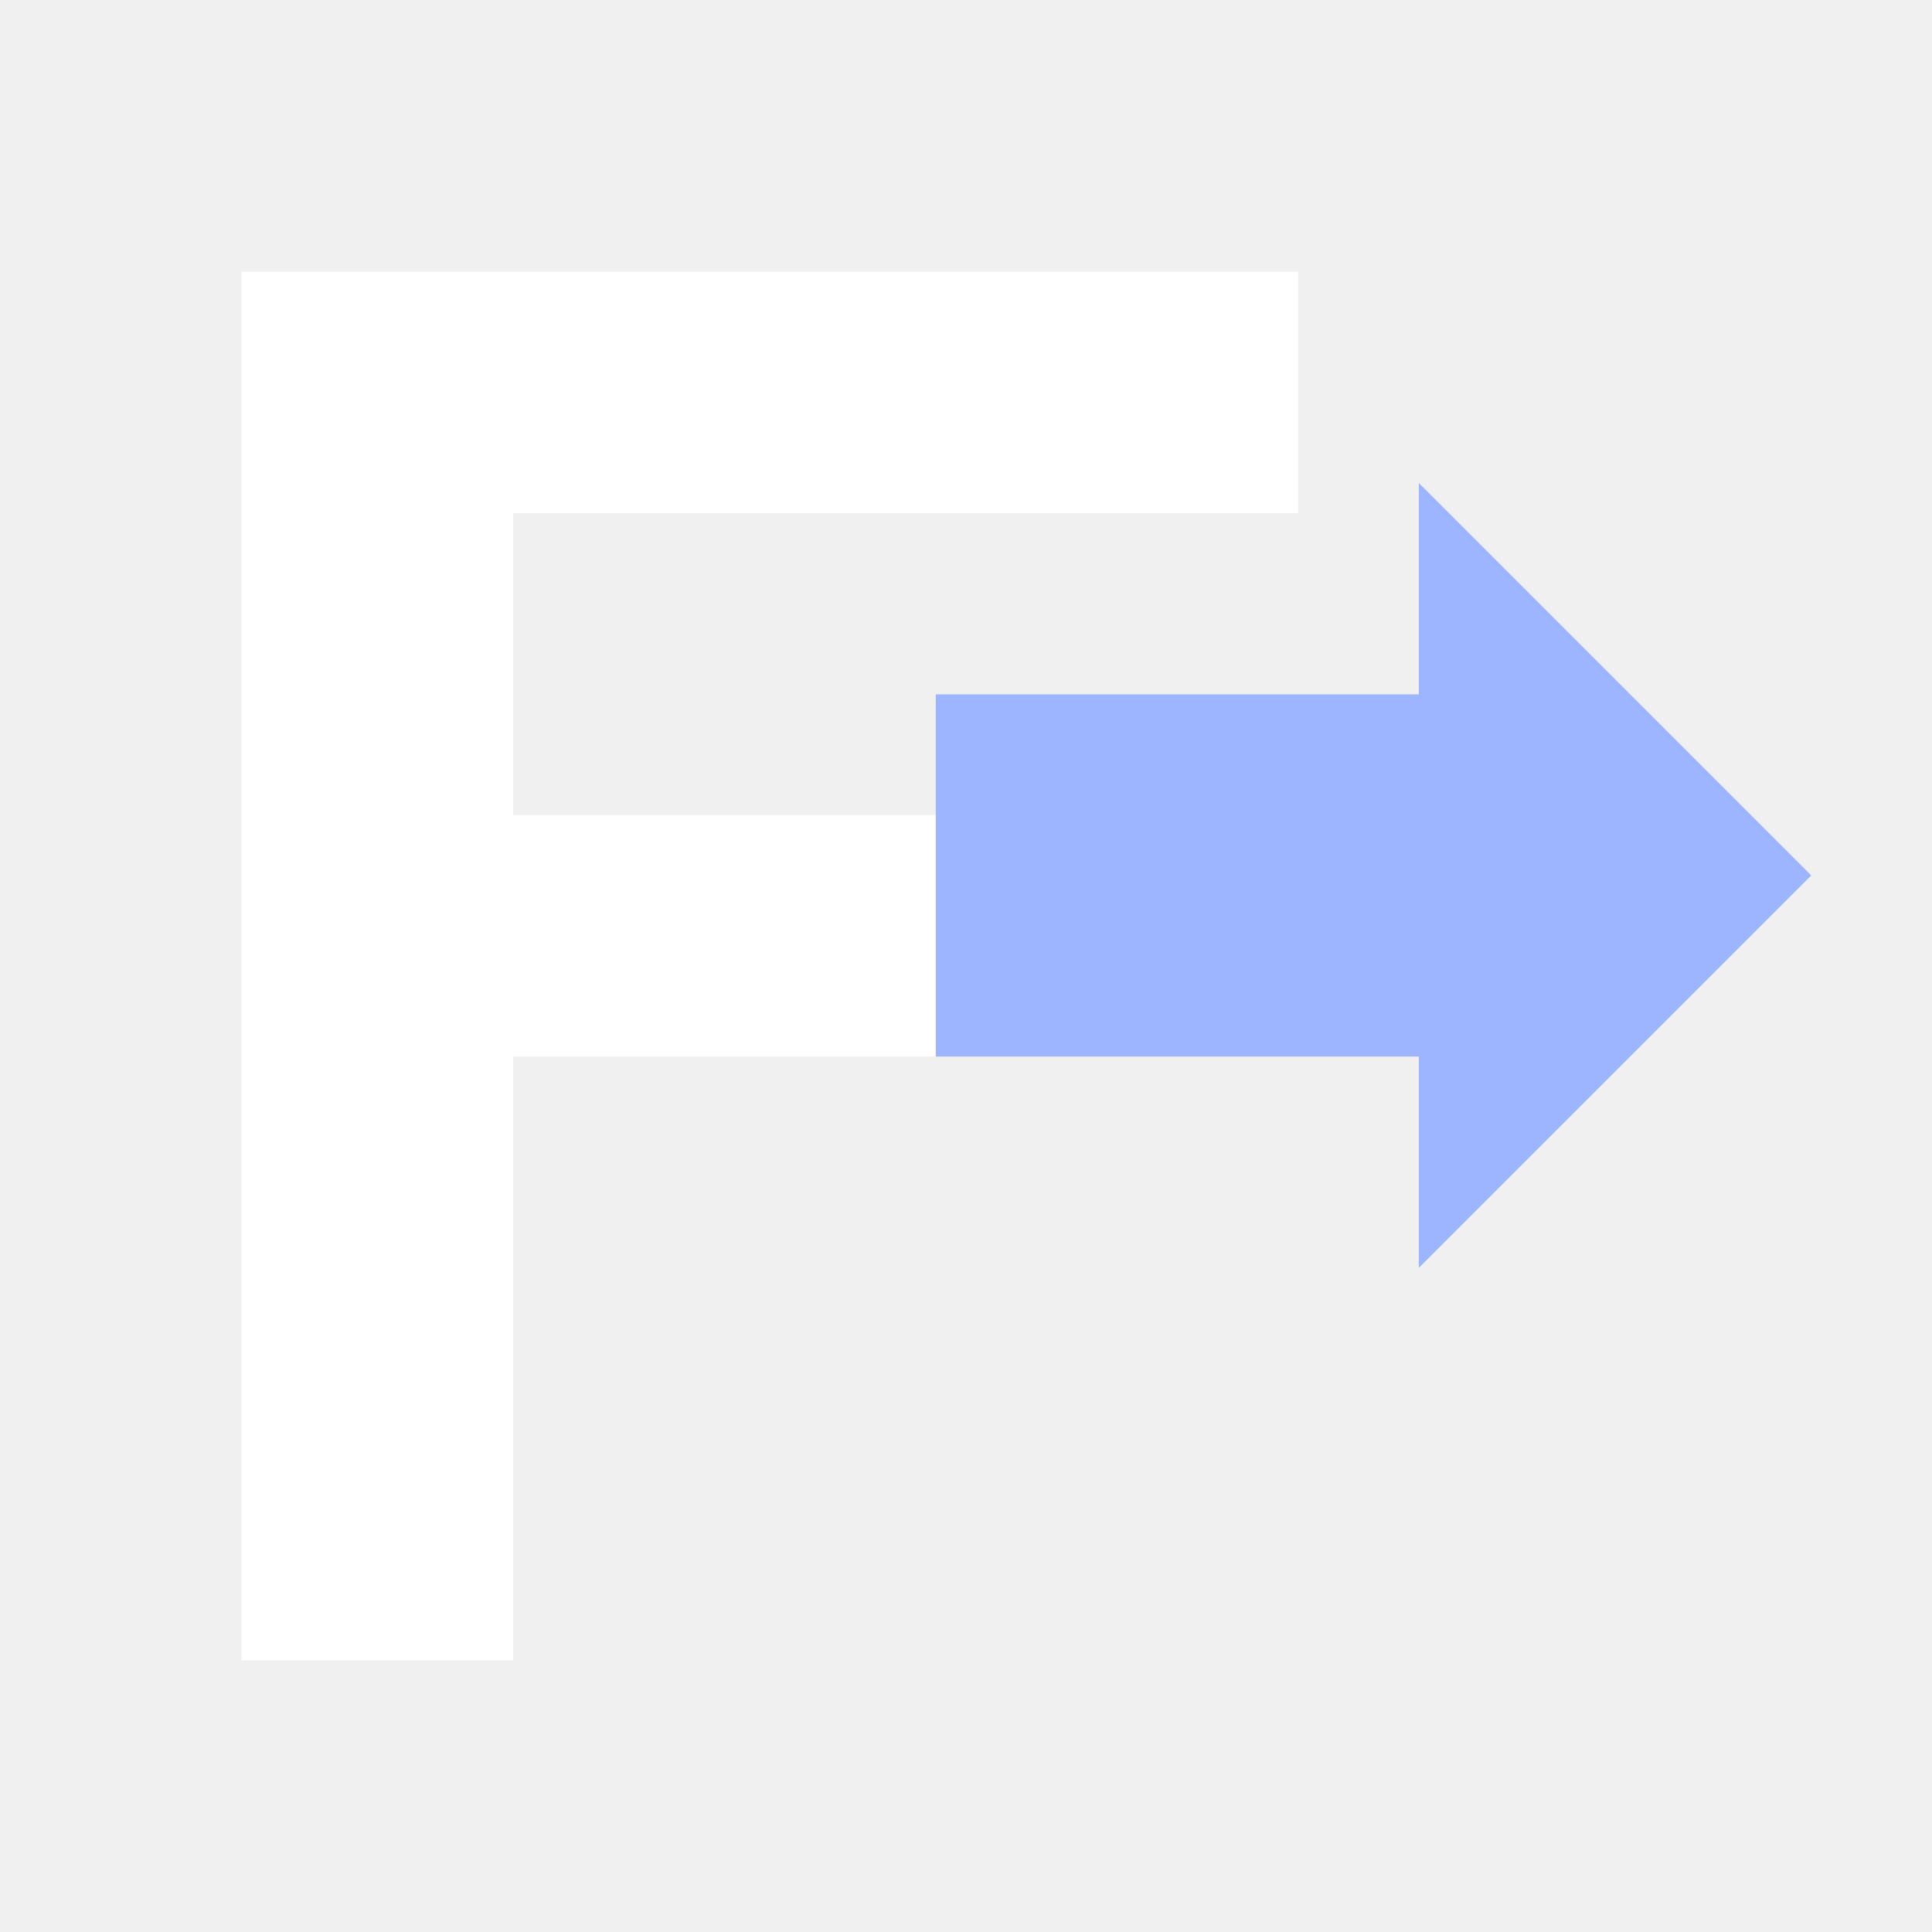
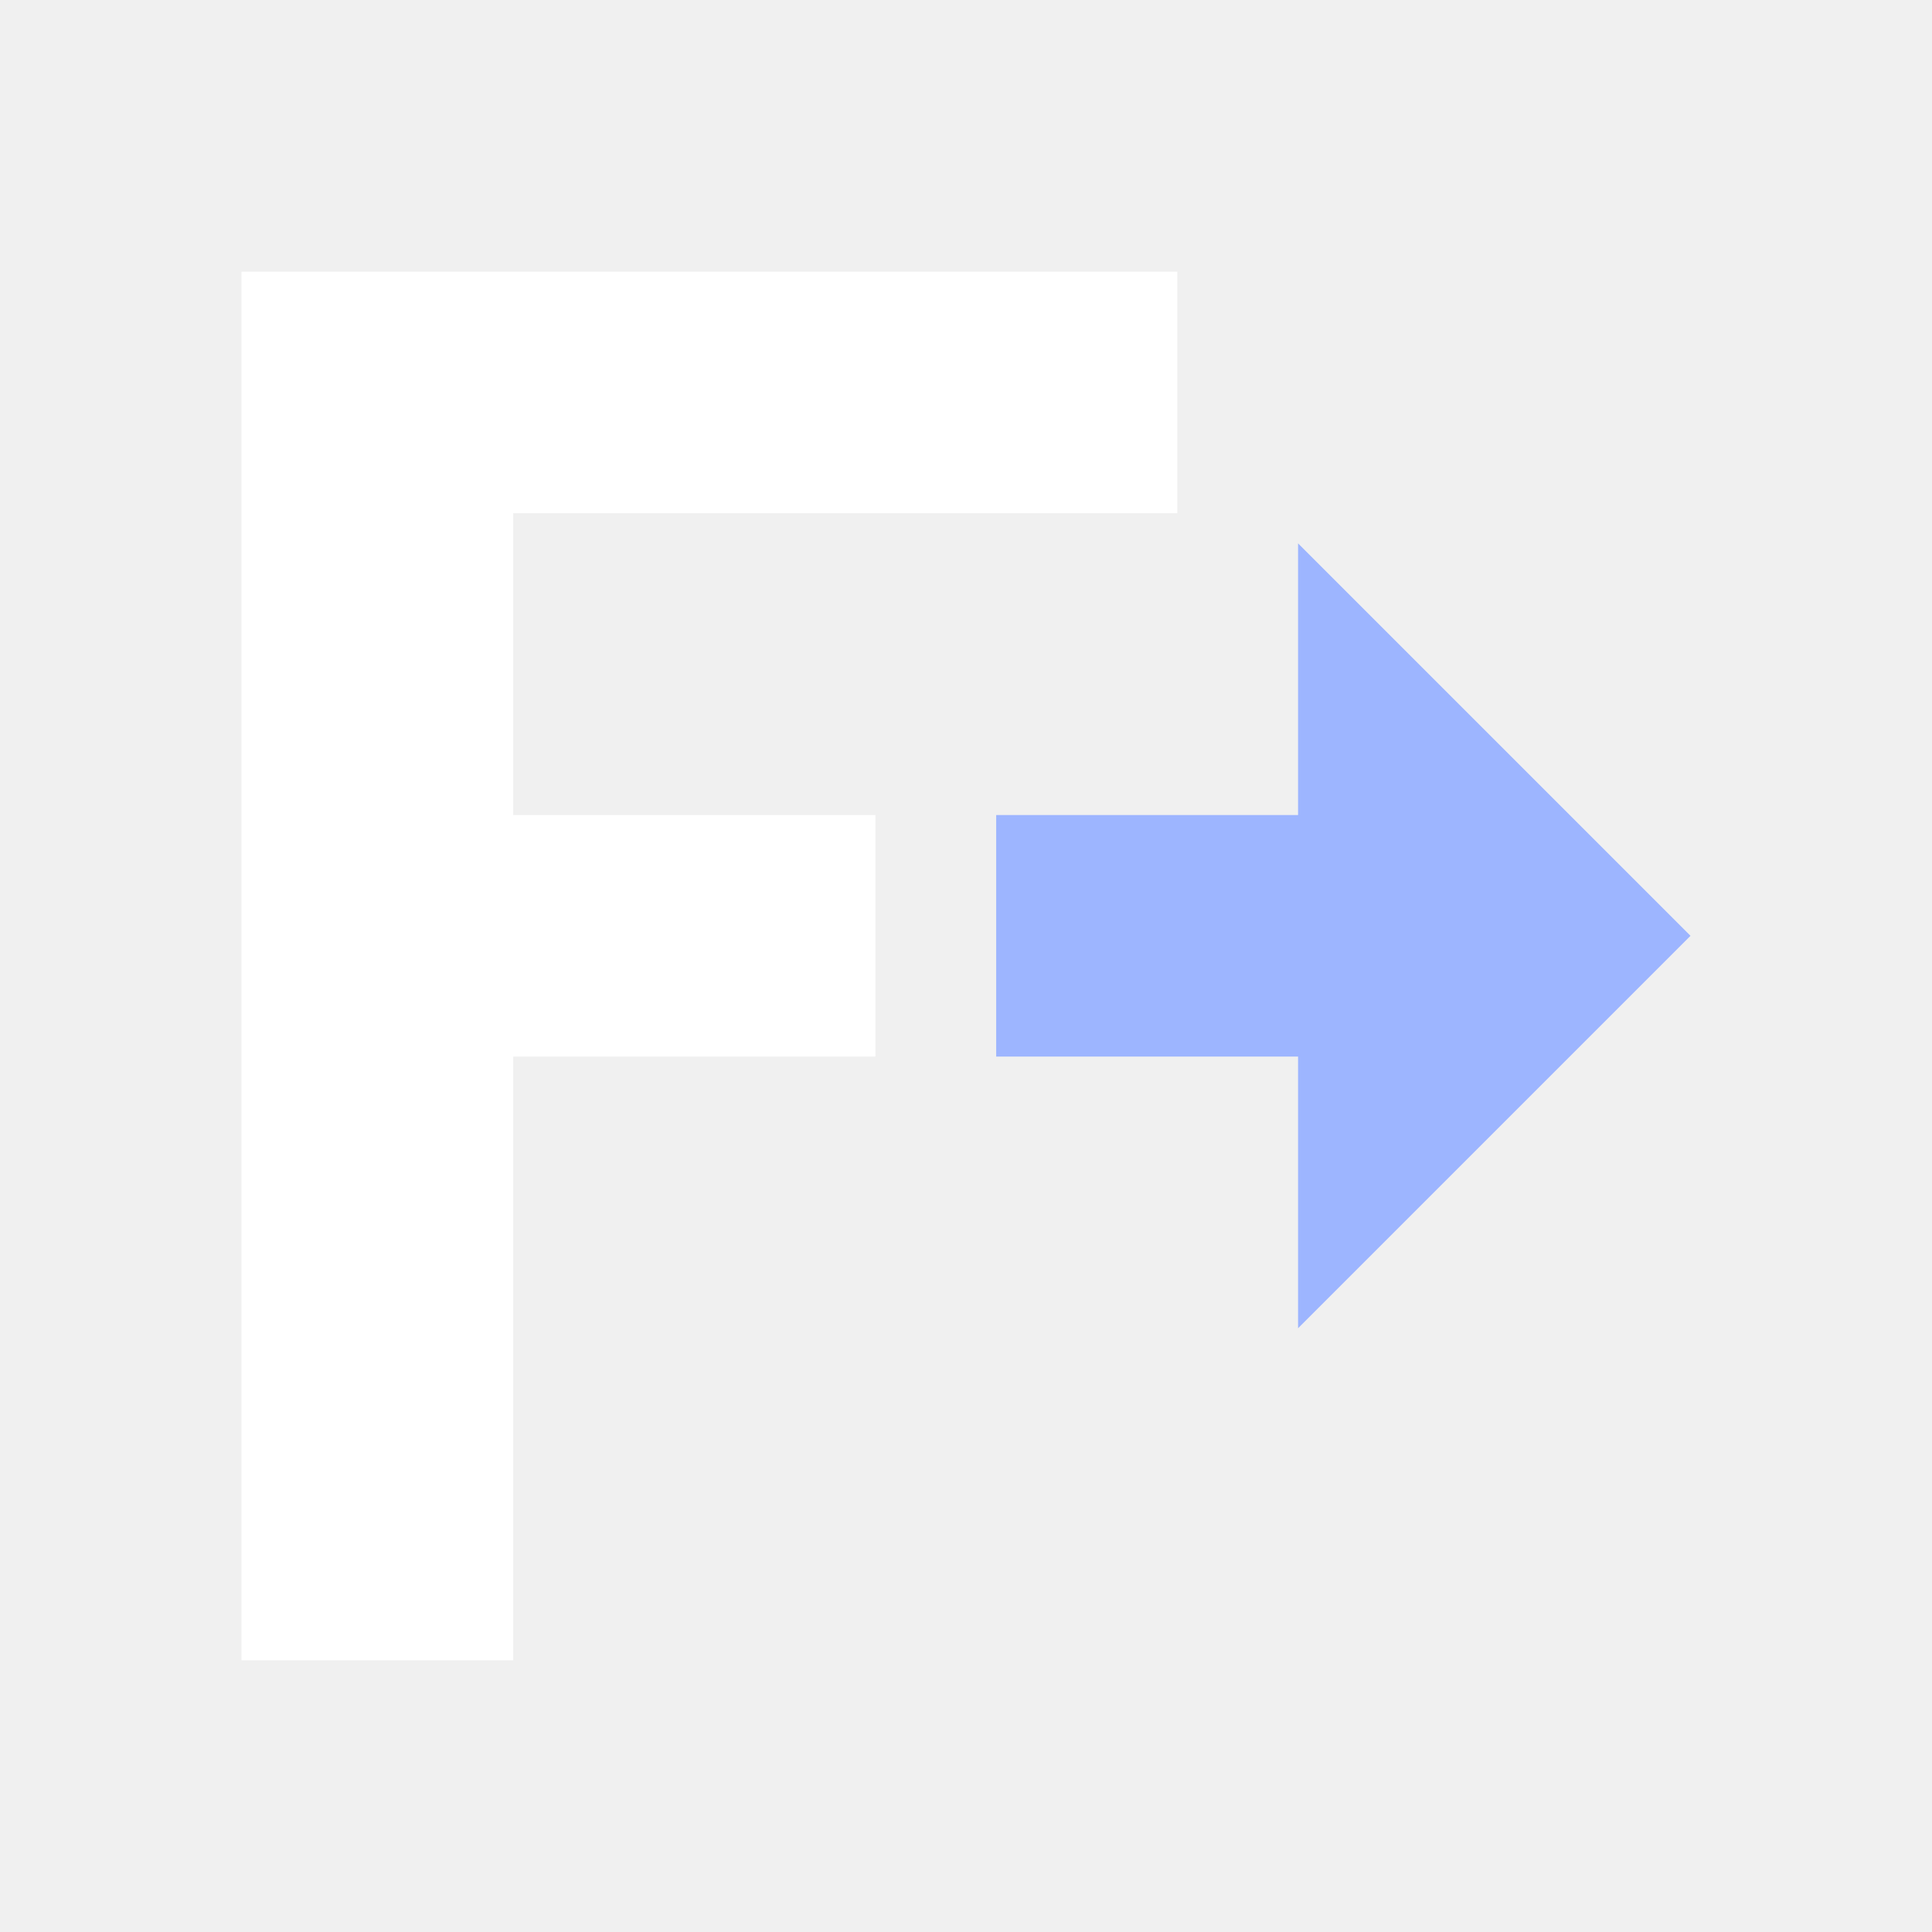
<svg xmlns="http://www.w3.org/2000/svg" viewBox="0 0 64 64" role="img" aria-label="Fungua">
-   <path fill="#FFFFFF" d="M8 9H43V17H17V27H35V35H17V55H8Z" />
-   <path fill="#9DB5FF" d="M31 23H47V16L60 29L47 42V35H31Z" />
+   <g>
+     <path fill="#FFFFFF" d="M8 9H39V17H17V27H29V35H17V55H8Z" />
+     <path fill="#9DB5FF" d="M33 27H43V18L56 31L43 44V35H33Z" />
+   </g>
</svg>
